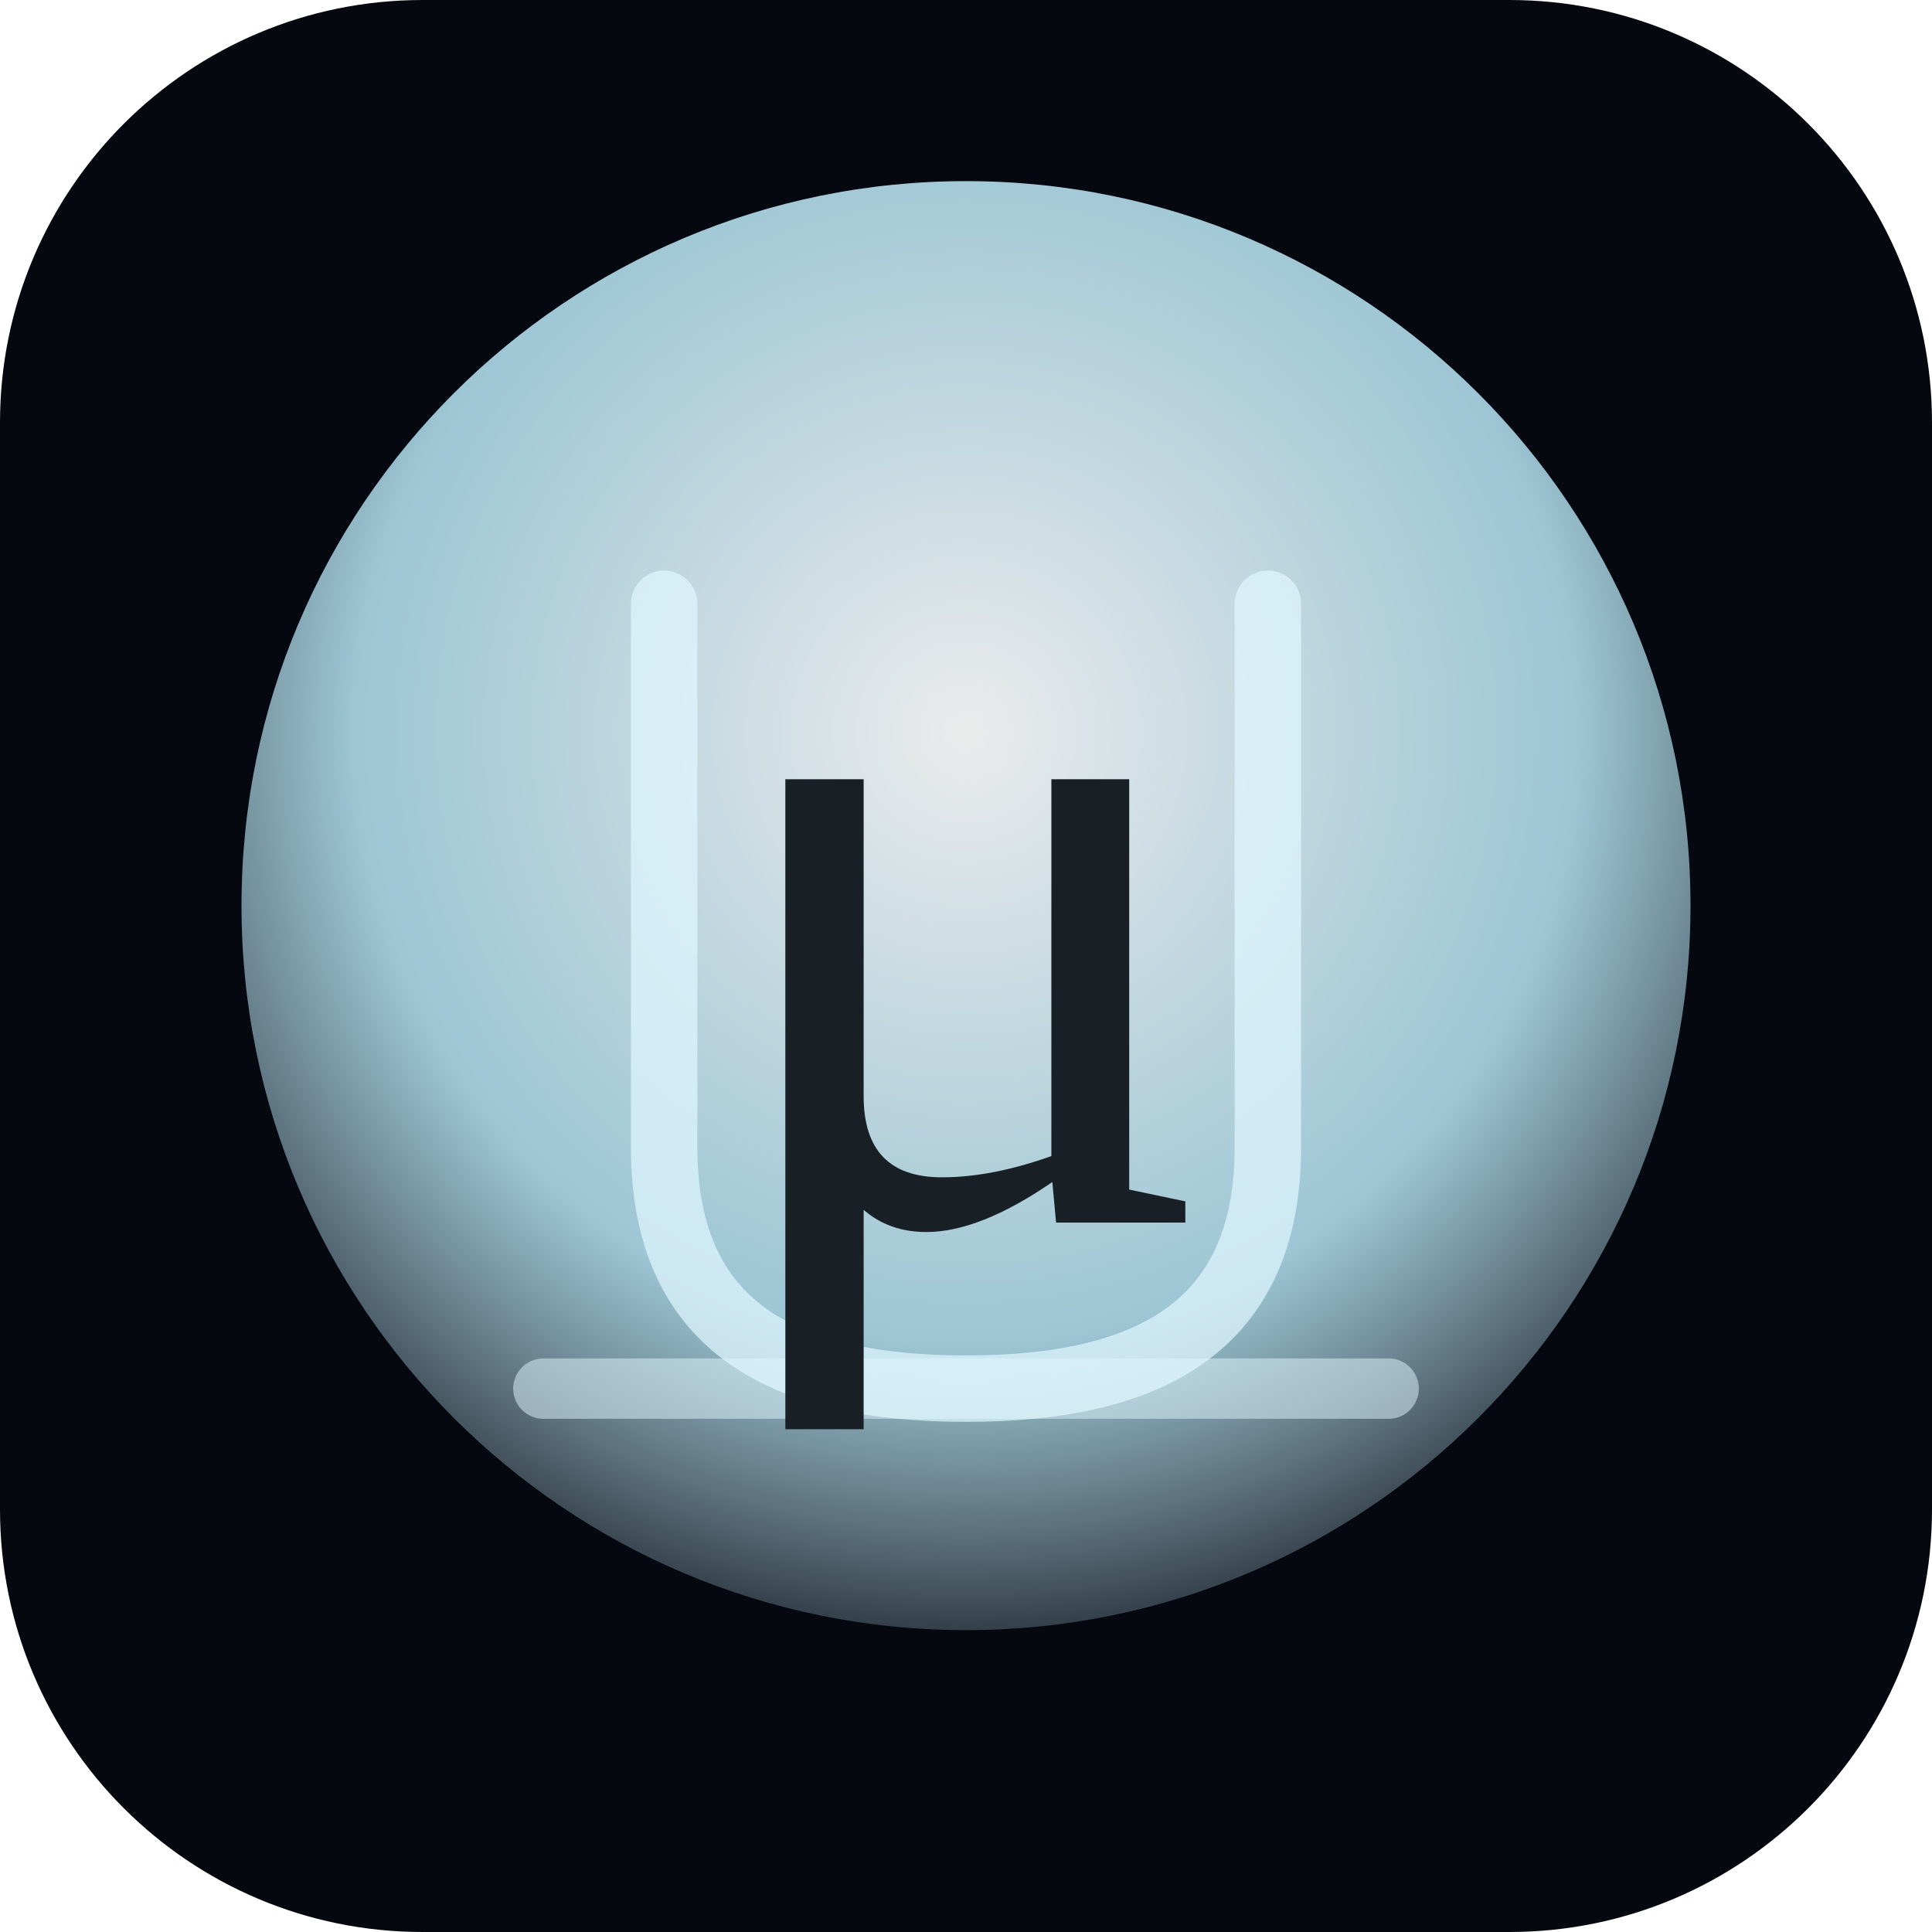
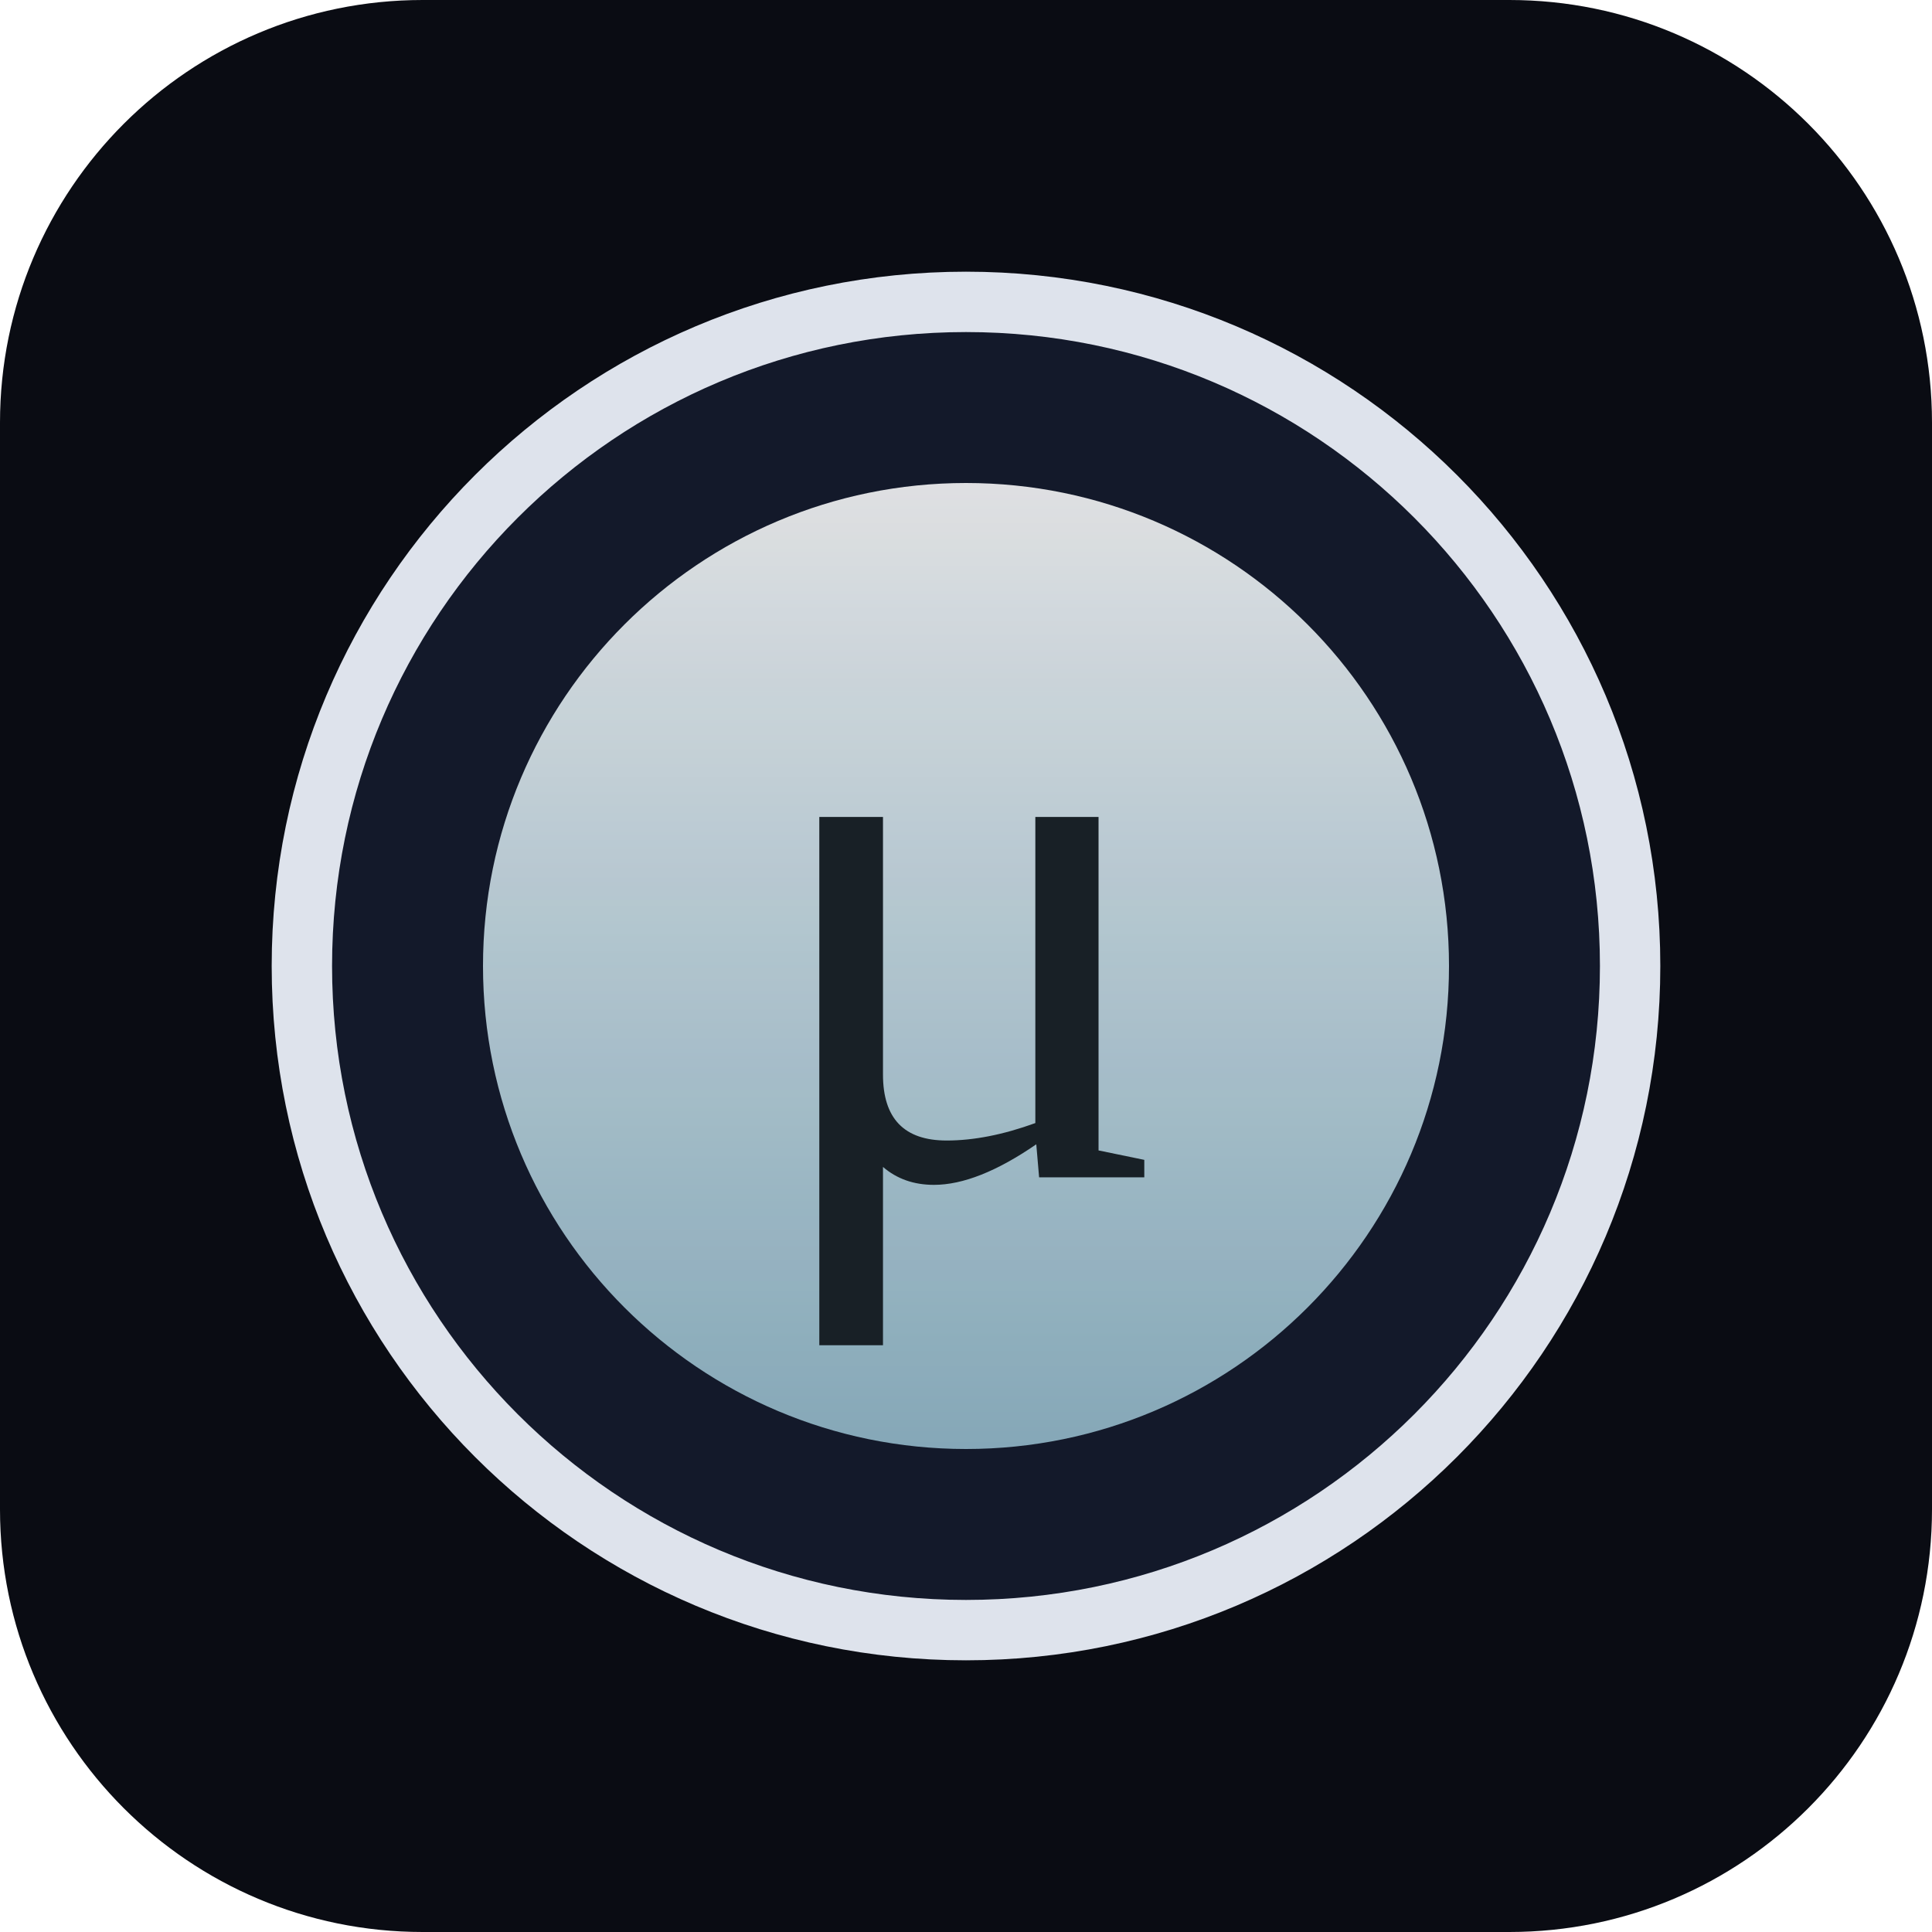
<svg xmlns="http://www.w3.org/2000/svg" viewBox="0 0 64 64">
  <defs>
-     <radialGradient id="muGlow" cx="50%" cy="38%" r="68%">
-       <stop offset="0%" stop-color="#ffffff" stop-opacity="0.92" />
-       <stop offset="62%" stop-color="#bff0ff" stop-opacity="0.82" />
-       <stop offset="100%" stop-color="#10111a" stop-opacity="0.95" />
-     </radialGradient>
+     <linearGradient id="muAura" x1="0%" y1="0%" x2="0%" y2="100%">
+       <stop offset="0%" stop-color="#ffffff" stop-opacity="0.94" />
+       <stop offset="100%" stop-color="#bff0ff" stop-opacity="0.72" />
+     </linearGradient>
  </defs>
-   <rect width="64" height="64" rx="14" fill="#060810" />
-   <circle cx="32" cy="30" r="24" fill="url(#muGlow)" />
-   <path d="M18 46h28" stroke="#dff7ff" stroke-width="2" stroke-linecap="round" opacity="0.5" />
-   <path d="M22 20v18c0 6 4 8 10 8s10-2 10-8V20" stroke="#dff7ff" stroke-width="2.2" stroke-linecap="round" fill="none" opacity="0.72" />
-   <text x="32" y="40.5" font-family="'Cormorant Garamond', 'Times New Roman', serif" font-size="32" text-anchor="middle" fill="#182026">μ</text>
+   <rect width="64" height="64" rx="14" fill="#0a0c13" />
+   <circle cx="32" cy="32" r="22" fill="#141a2d" stroke="#f0f5ff" stroke-width="2" opacity="0.92" />
+   <circle cx="32" cy="32" r="16" fill="url(#muAura)" opacity="0.92" />
+   <text x="32" y="39" font-family="'Cormorant Garamond', 'Times New Roman', serif" font-size="26" text-anchor="middle" fill="#182026">μ</text>
</svg>
